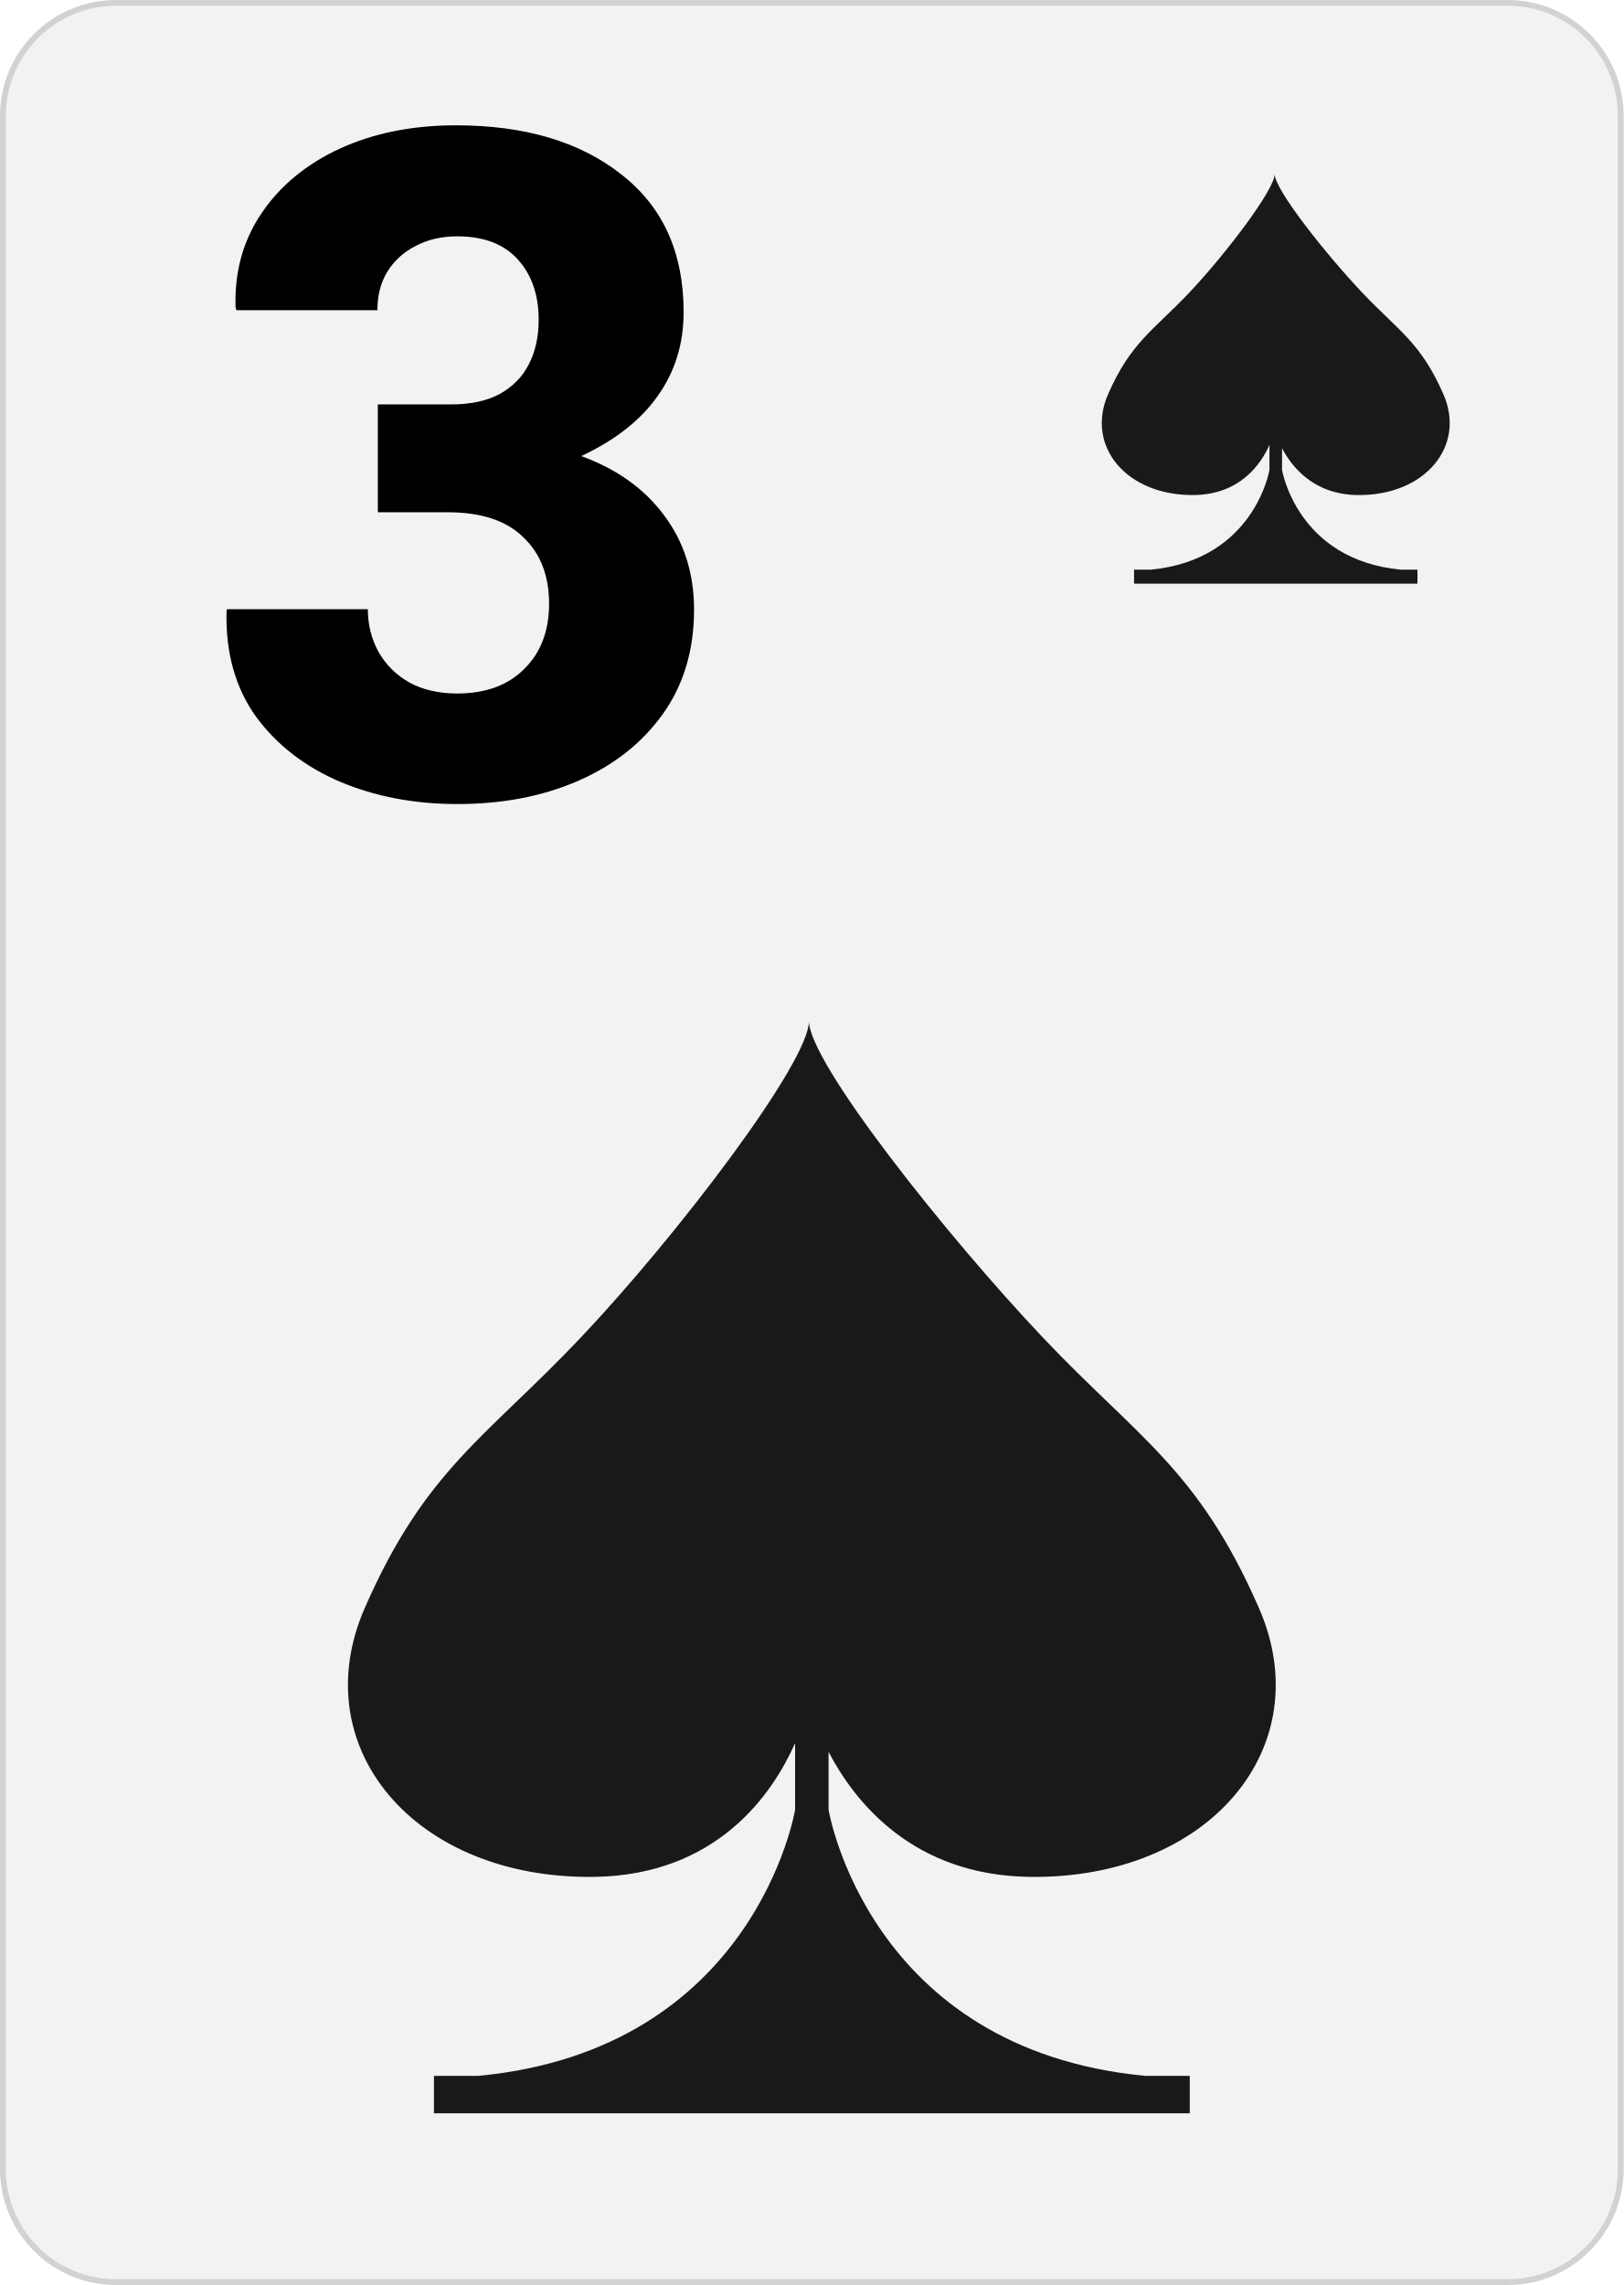
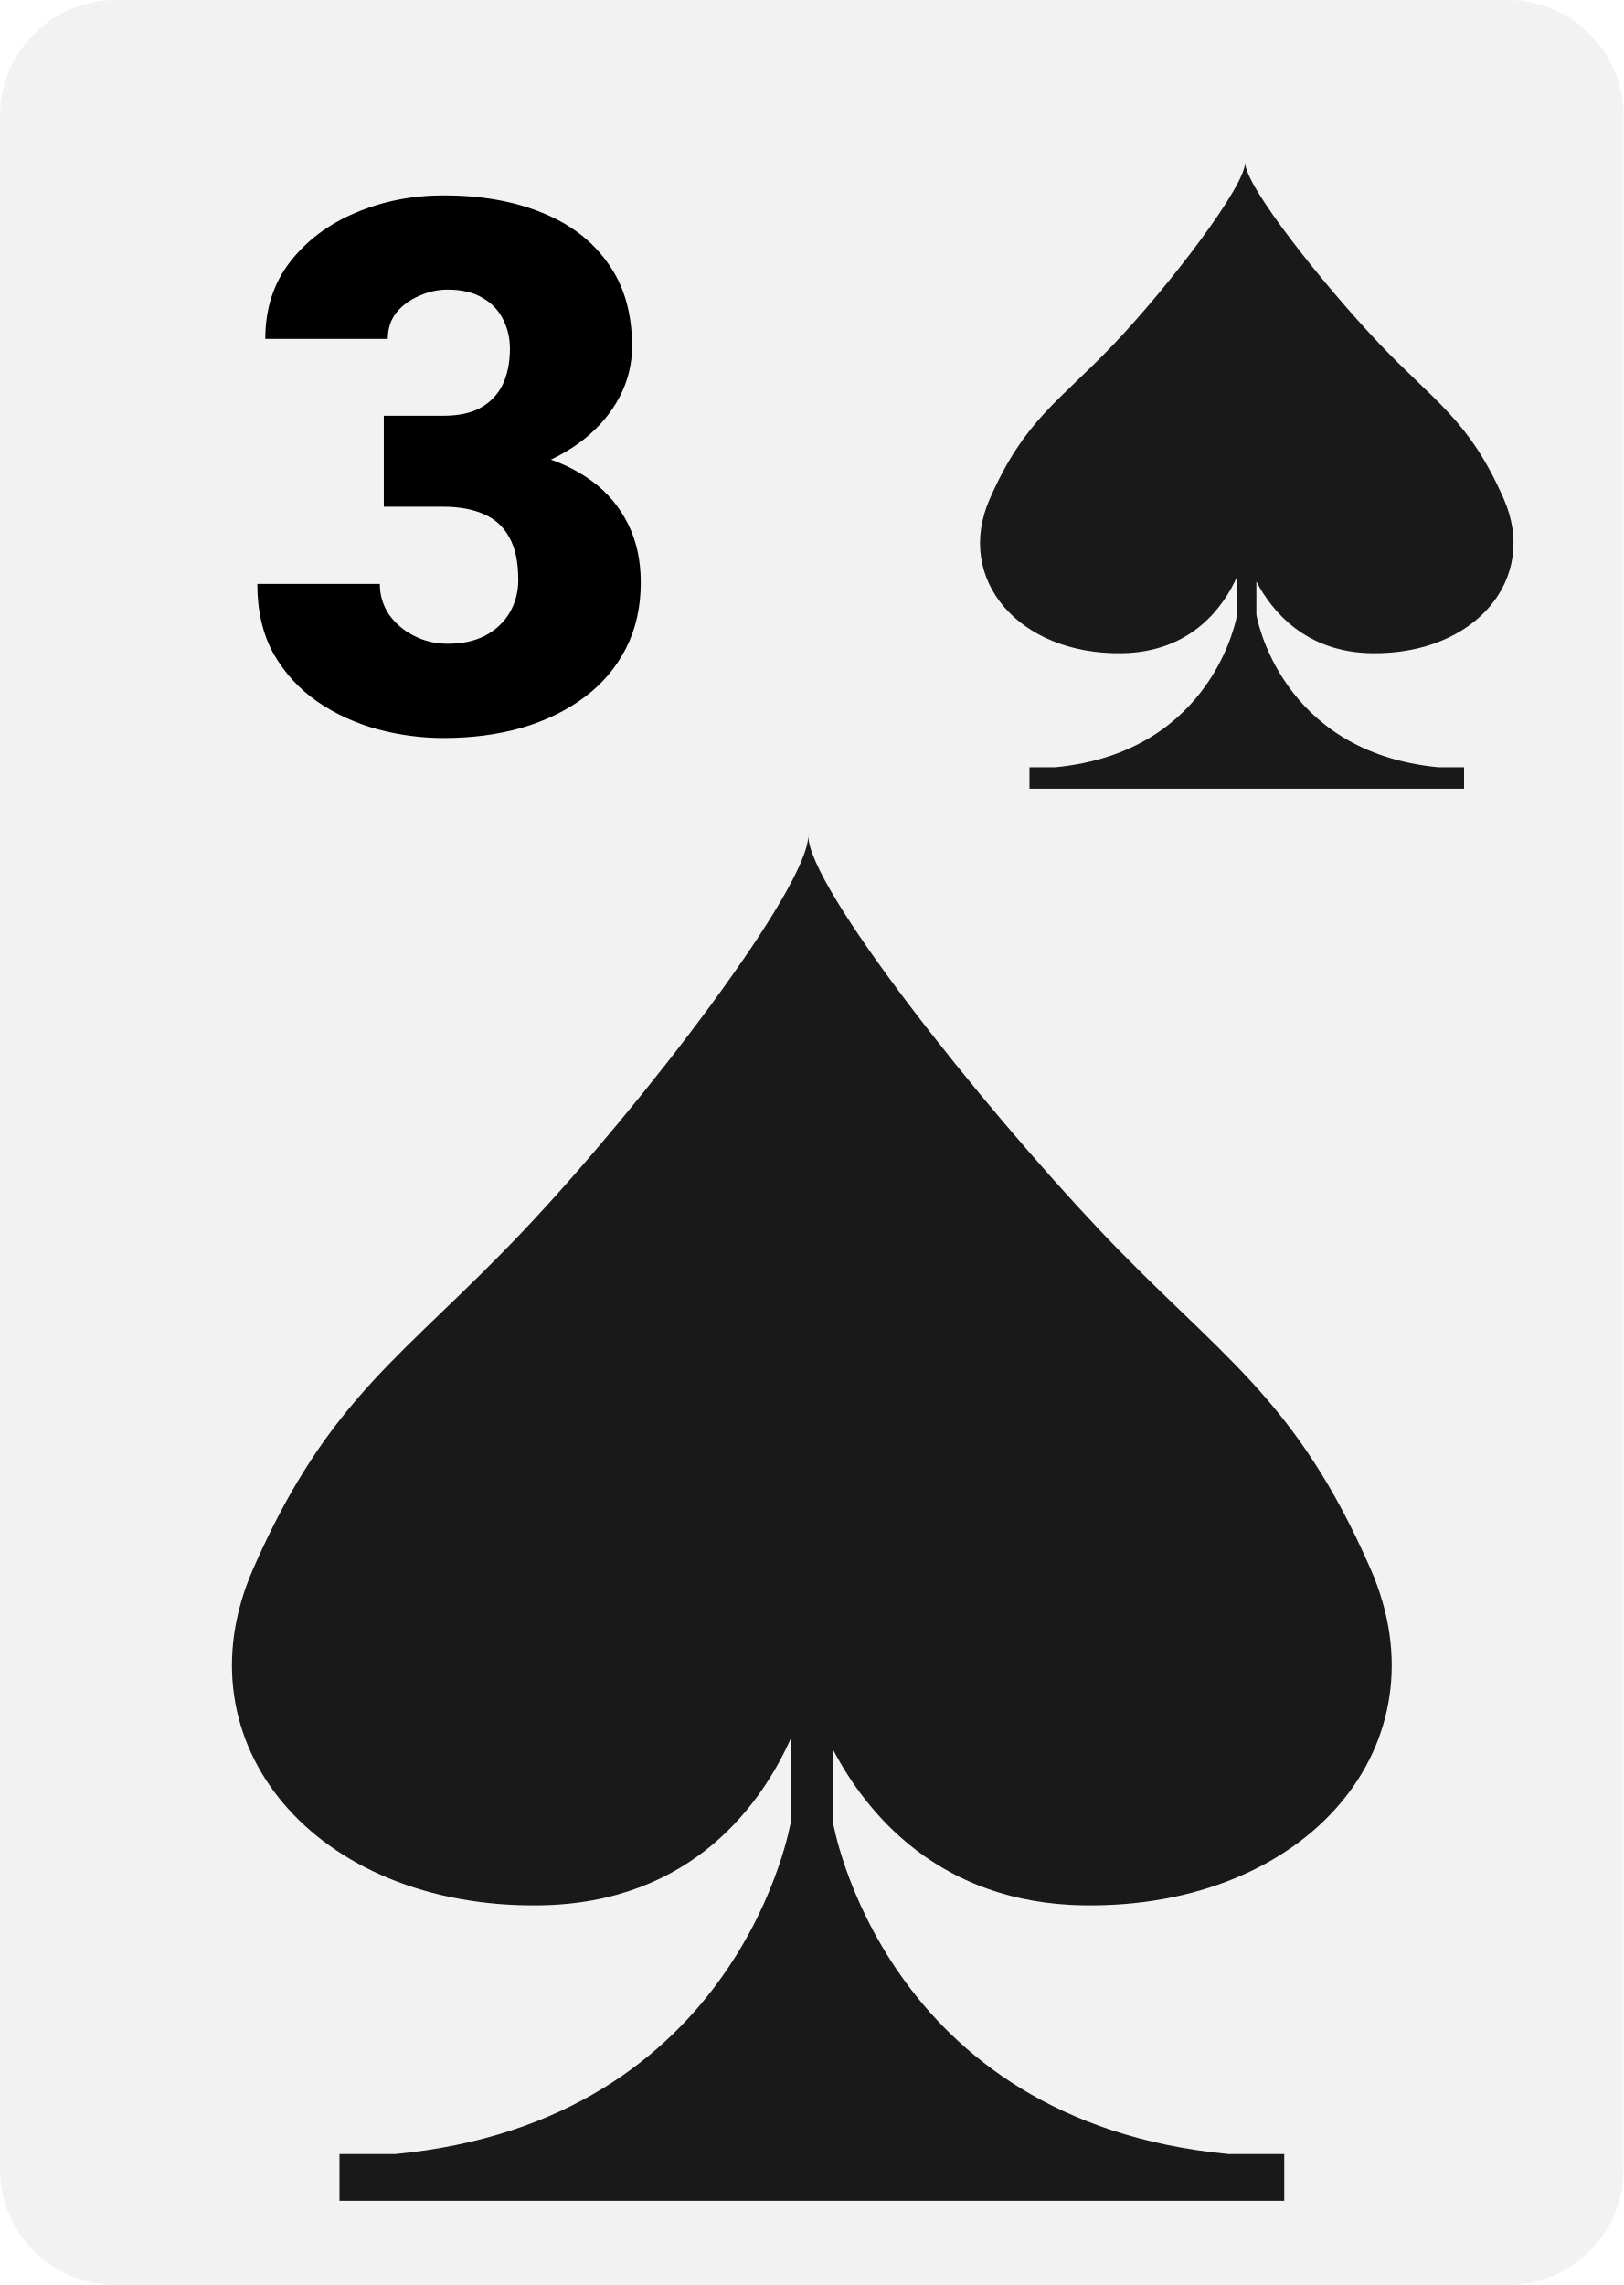
<svg xmlns="http://www.w3.org/2000/svg" width="280" height="394" viewBox="0 0 280 394" fill="none">
-   <rect x="0.5" y="0.5" width="279" height="393" rx="19.5" fill="#F2F2F2" stroke="#D2D2D2" />
-   <path d="M78.828 138.641C71.484 138.641 64.766 137.365 58.672 134.812C52.578 132.208 47.734 128.458 44.141 123.562C40.599 118.615 38.906 112.599 39.062 105.516L39.141 105.047H63.438C63.438 107.755 64.062 110.229 65.312 112.469C66.562 114.656 68.333 116.401 70.625 117.703C72.969 118.953 75.703 119.578 78.828 119.578C83.724 119.578 87.578 118.172 90.391 115.359C93.255 112.547 94.688 108.797 94.688 104.109C94.688 99.266 93.203 95.438 90.234 92.625C87.318 89.76 82.969 88.328 77.188 88.328H65.156V69.734H77.812C81.146 69.734 83.932 69.135 86.172 67.938C88.412 66.688 90.078 64.995 91.172 62.859C92.318 60.672 92.891 58.094 92.891 55.125C92.891 50.854 91.693 47.391 89.297 44.734C86.901 42.078 83.412 40.75 78.828 40.75C76.172 40.75 73.802 41.297 71.719 42.391C69.635 43.432 67.995 44.917 66.797 46.844C65.651 48.719 65.078 50.932 65.078 53.484H40.781L40.625 53.016C40.417 46.87 41.927 41.427 45.156 36.688C48.385 31.948 52.891 28.25 58.672 25.594C64.505 22.938 71.146 21.609 78.594 21.609C90.469 21.609 99.974 24.422 107.109 30.047C114.297 35.62 117.891 43.536 117.891 53.797C117.891 59.266 116.406 64.083 113.438 68.25C110.521 72.417 106.12 75.88 100.234 78.641C106.38 80.88 111.146 84.292 114.531 88.875C117.969 93.458 119.688 98.875 119.688 105.125C119.688 112.052 117.917 118.016 114.375 123.016C110.833 128.016 105.99 131.87 99.844 134.578C93.698 137.286 86.693 138.641 78.828 138.641Z" fill="black" />
-   <path fill-rule="evenodd" clip-rule="evenodd" d="M177.59 323.627C208.539 324.026 227.578 301.253 217.106 277.281C206.633 253.309 196.193 247.915 179.754 230.536C163.306 213.156 139.39 183.091 139.503 176C139.624 183.091 116.693 213.156 100.246 230.536C83.806 247.915 73.374 253.309 62.894 277.281C52.421 301.253 71.469 324.026 102.409 323.627C123.653 323.352 133.213 309.336 137.113 300.573L137.113 312.042C137.113 312.042 130.331 353.412 82.466 357.941L74.835 357.941L74.835 364.387L205.172 364.387L205.172 357.941L197.534 357.941C149.677 353.412 142.886 312.042 142.886 312.042L142.886 302.079C147.481 310.851 157.525 323.368 177.59 323.627Z" fill="#1A1919" />
-   <path fill-rule="evenodd" clip-rule="evenodd" d="M234.096 85.36C245.702 85.51 252.842 76.97 248.915 67.98C244.987 58.991 241.072 56.968 234.908 50.451C228.74 43.934 219.771 32.659 219.814 30C219.859 32.659 211.26 43.934 205.092 50.451C198.927 56.968 195.015 58.991 191.085 67.98C187.158 76.97 194.301 85.51 205.904 85.36C213.87 85.257 217.455 80.001 218.917 76.715L218.917 81.016C218.917 81.016 216.374 96.529 198.425 98.228L195.563 98.228L195.563 100.645L244.439 100.645L244.439 98.228L241.575 98.228C223.629 96.529 221.082 81.016 221.082 81.016L221.082 77.279C222.805 80.569 226.572 85.263 234.096 85.36Z" fill="#1A1919" />
+   <rect width="280" height="394" rx="20" fill="#F2F2F2" />
+   <path d="M66.188 71.688H76.438C79.062 71.688 81.208 71.229 82.875 70.312C84.583 69.354 85.854 68.021 86.688 66.312C87.521 64.562 87.938 62.5 87.938 60.125C87.938 58.292 87.542 56.604 86.75 55.062C86 53.521 84.833 52.292 83.25 51.375C81.667 50.417 79.646 49.938 77.188 49.938C75.521 49.938 73.896 50.292 72.312 51C70.729 51.667 69.417 52.625 68.375 53.875C67.375 55.125 66.875 56.646 66.875 58.438H45.75C45.75 53.271 47.167 48.854 50 45.188C52.875 41.479 56.646 38.646 61.312 36.688C66.021 34.688 71.083 33.688 76.5 33.688C82.958 33.688 88.625 34.688 93.5 36.688C98.375 38.646 102.167 41.562 104.875 45.438C107.625 49.271 109 54.021 109 59.688C109 62.812 108.271 65.75 106.812 68.5C105.354 71.25 103.312 73.667 100.688 75.75C98.062 77.833 94.979 79.479 91.438 80.688C87.938 81.854 84.104 82.438 79.938 82.438H66.188V71.688ZM66.188 87.375V76.875H79.938C84.479 76.875 88.625 77.396 92.375 78.438C96.125 79.438 99.354 80.938 102.062 82.938C104.771 84.938 106.854 87.417 108.312 90.375C109.771 93.292 110.5 96.646 110.5 100.438C110.5 104.688 109.646 108.479 107.938 111.812C106.229 115.146 103.833 117.958 100.75 120.25C97.667 122.542 94.062 124.292 89.938 125.5C85.812 126.667 81.333 127.25 76.5 127.25C72.708 127.25 68.917 126.75 65.125 125.75C61.333 124.708 57.875 123.125 54.75 121C51.625 118.833 49.104 116.083 47.188 112.75C45.312 109.375 44.375 105.354 44.375 100.688H65.5C65.5 102.604 66.021 104.354 67.062 105.938C68.146 107.479 69.583 108.708 71.375 109.625C73.167 110.542 75.104 111 77.188 111C79.771 111 81.958 110.521 83.75 109.562C85.583 108.562 86.979 107.229 87.938 105.562C88.896 103.896 89.375 102.042 89.375 100C89.375 96.917 88.854 94.458 87.812 92.625C86.812 90.792 85.333 89.458 83.375 88.625C81.458 87.792 79.146 87.375 76.438 87.375H66.188Z" fill="black" />
+   <path fill-rule="evenodd" clip-rule="evenodd" d="M186.987 328.534C225.674 329.033 249.473 300.566 236.382 270.601C223.292 240.636 210.241 233.894 189.692 212.17C169.133 190.445 139.238 152.864 139.379 144C139.53 152.864 110.866 190.445 90.307 212.17C69.758 233.894 56.718 240.636 43.617 270.601C30.526 300.566 54.336 329.033 93.012 328.534C119.566 328.19 131.516 310.67 136.391 299.716L136.391 314.052C136.391 314.052 127.913 365.765 68.082 371.426L58.544 371.426L58.544 379.484L221.465 379.484L221.465 371.426L211.917 371.426C152.096 365.765 143.608 314.052 143.608 314.052L143.608 301.598C149.351 312.564 161.906 328.209 186.987 328.534Z" fill="#1A1919" />
+   <path fill-rule="evenodd" clip-rule="evenodd" d="M236.614 112.633C254.41 112.862 265.357 99.806 259.336 86.063C253.314 72.32 247.311 69.228 237.858 59.265C228.401 49.301 214.649 32.066 214.714 28C214.784 32.066 201.598 49.301 192.141 59.265C182.689 69.228 176.69 72.32 170.664 86.063C164.642 99.806 175.594 112.862 193.385 112.633C205.601 112.475 211.098 104.44 213.34 99.416L213.34 105.991C213.34 105.991 209.44 129.708 181.918 132.304L177.53 132.304L177.53 136L252.474 136L252.474 132.304L248.082 132.304C220.564 129.708 216.66 105.991 216.66 105.991L216.66 100.279C219.301 105.309 225.077 112.484 236.614 112.633Z" fill="#1A1919" />
</svg>
